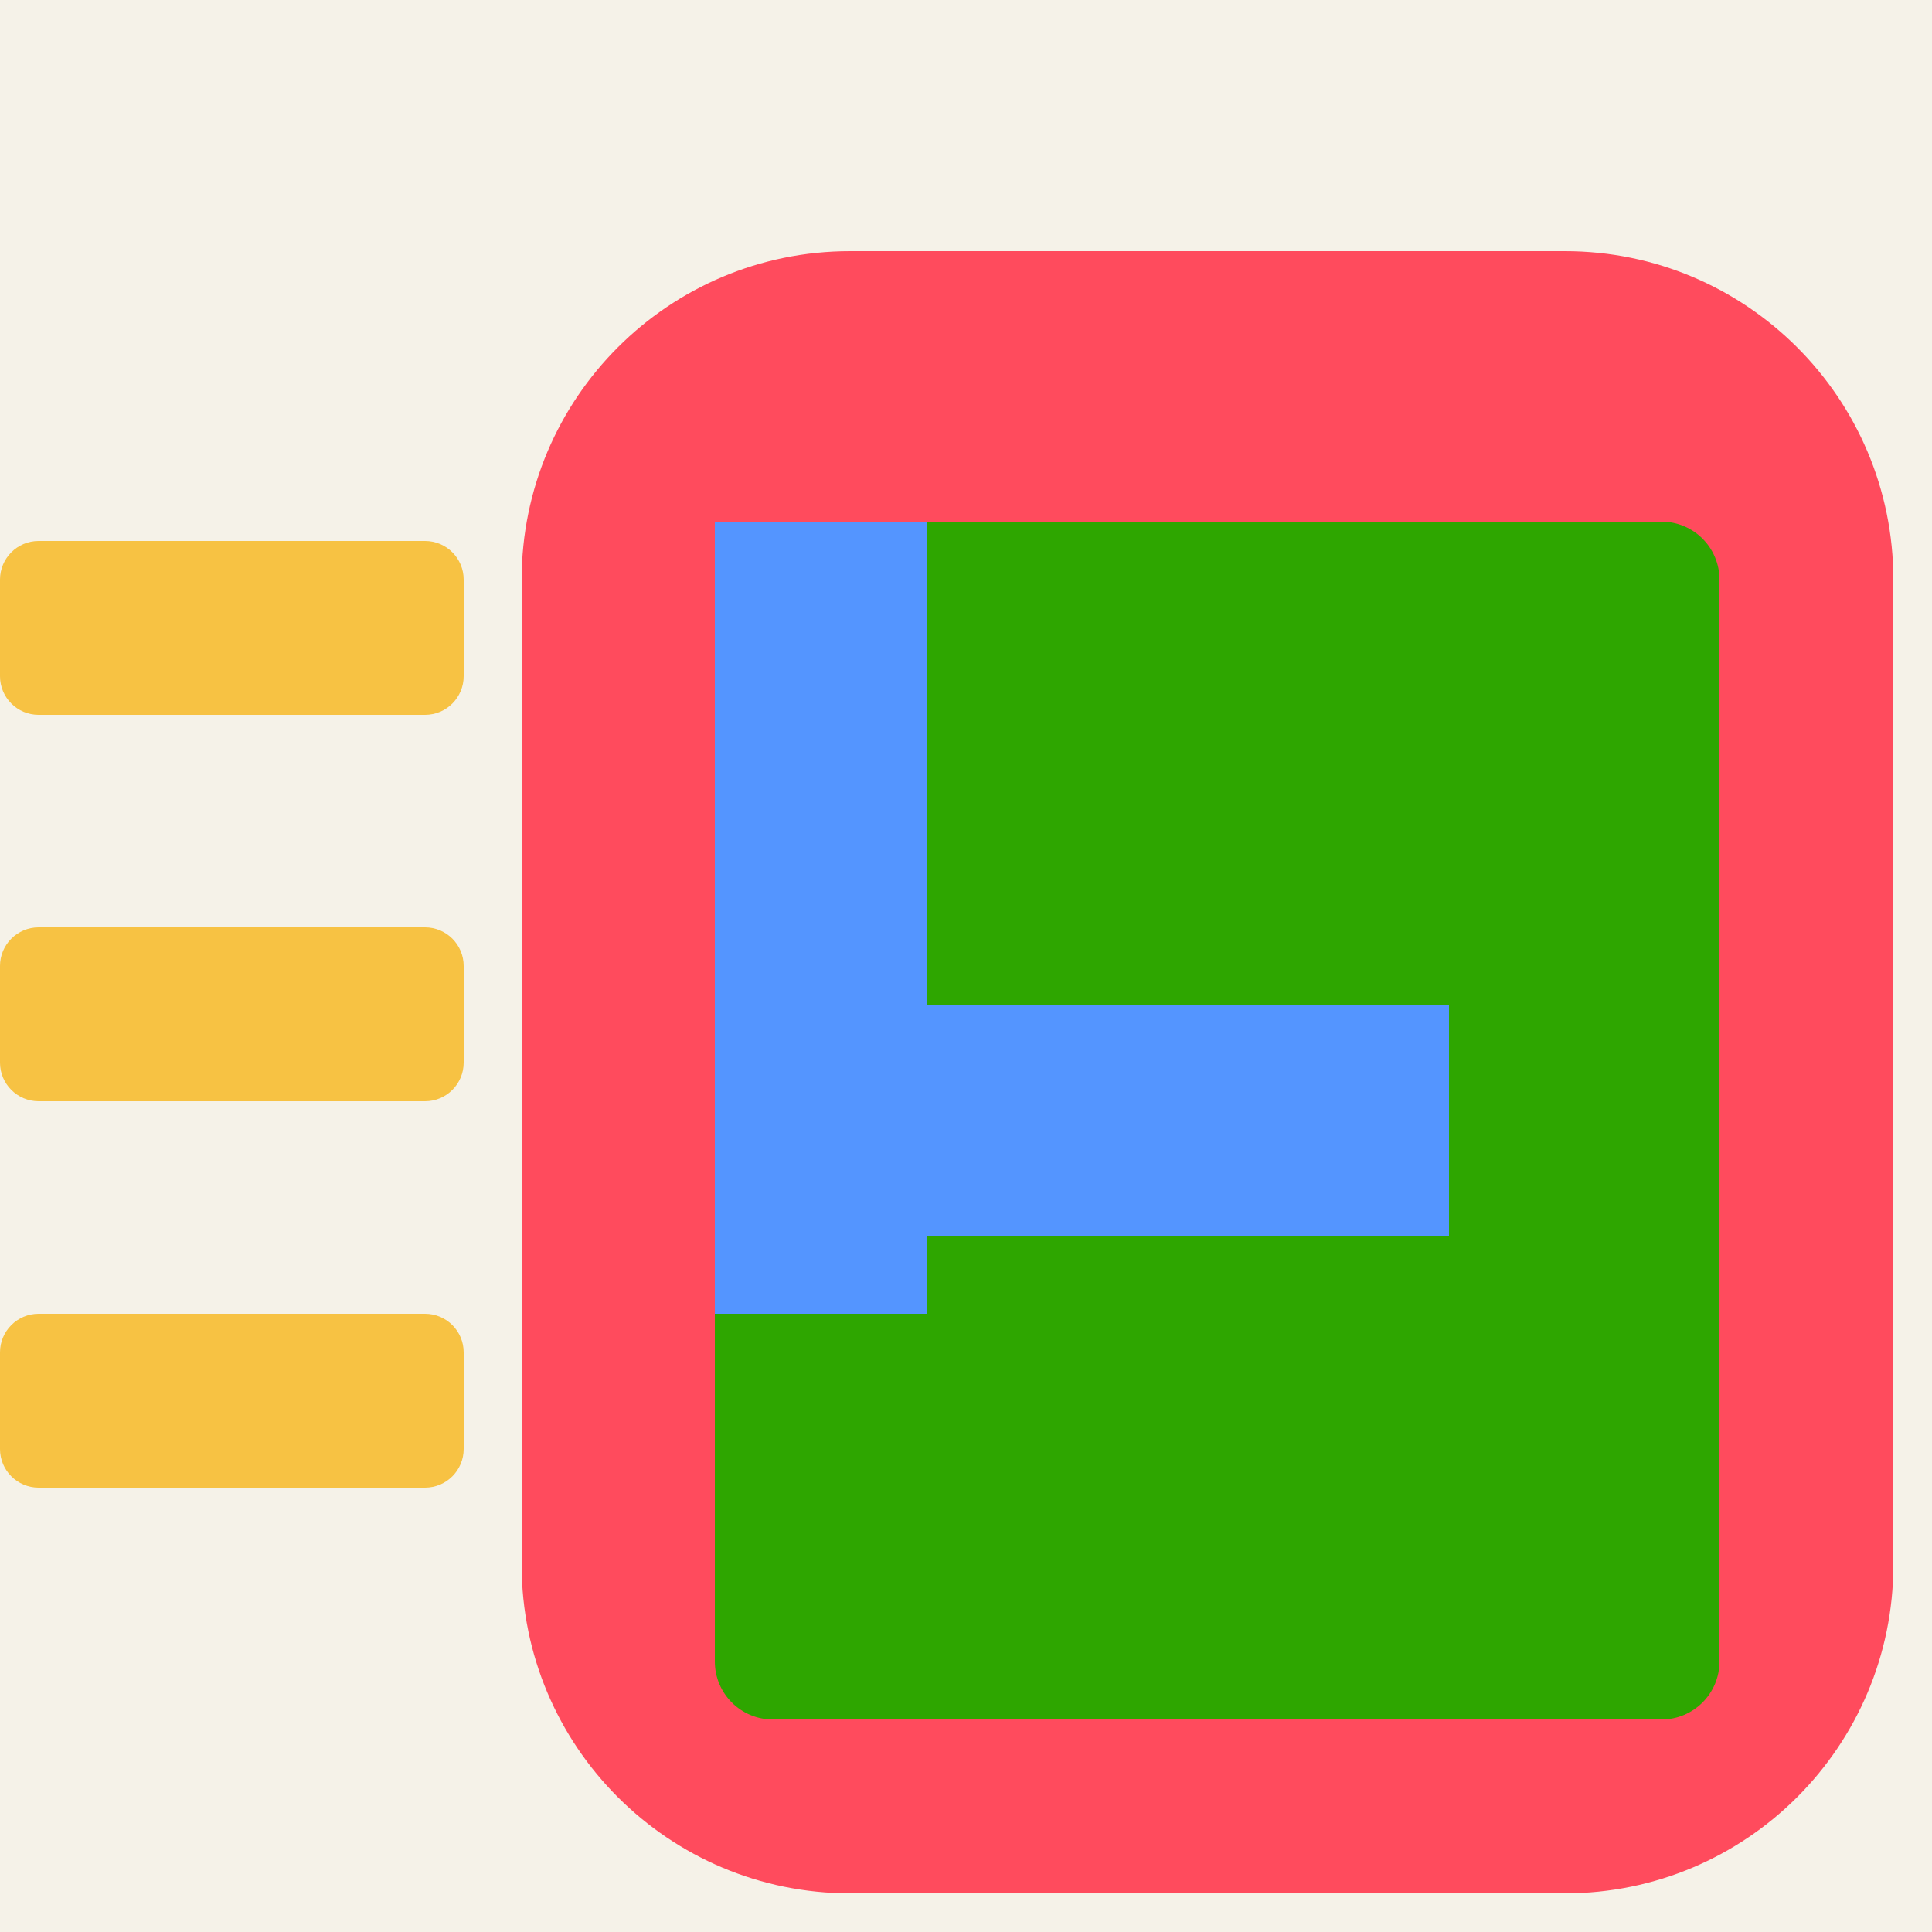
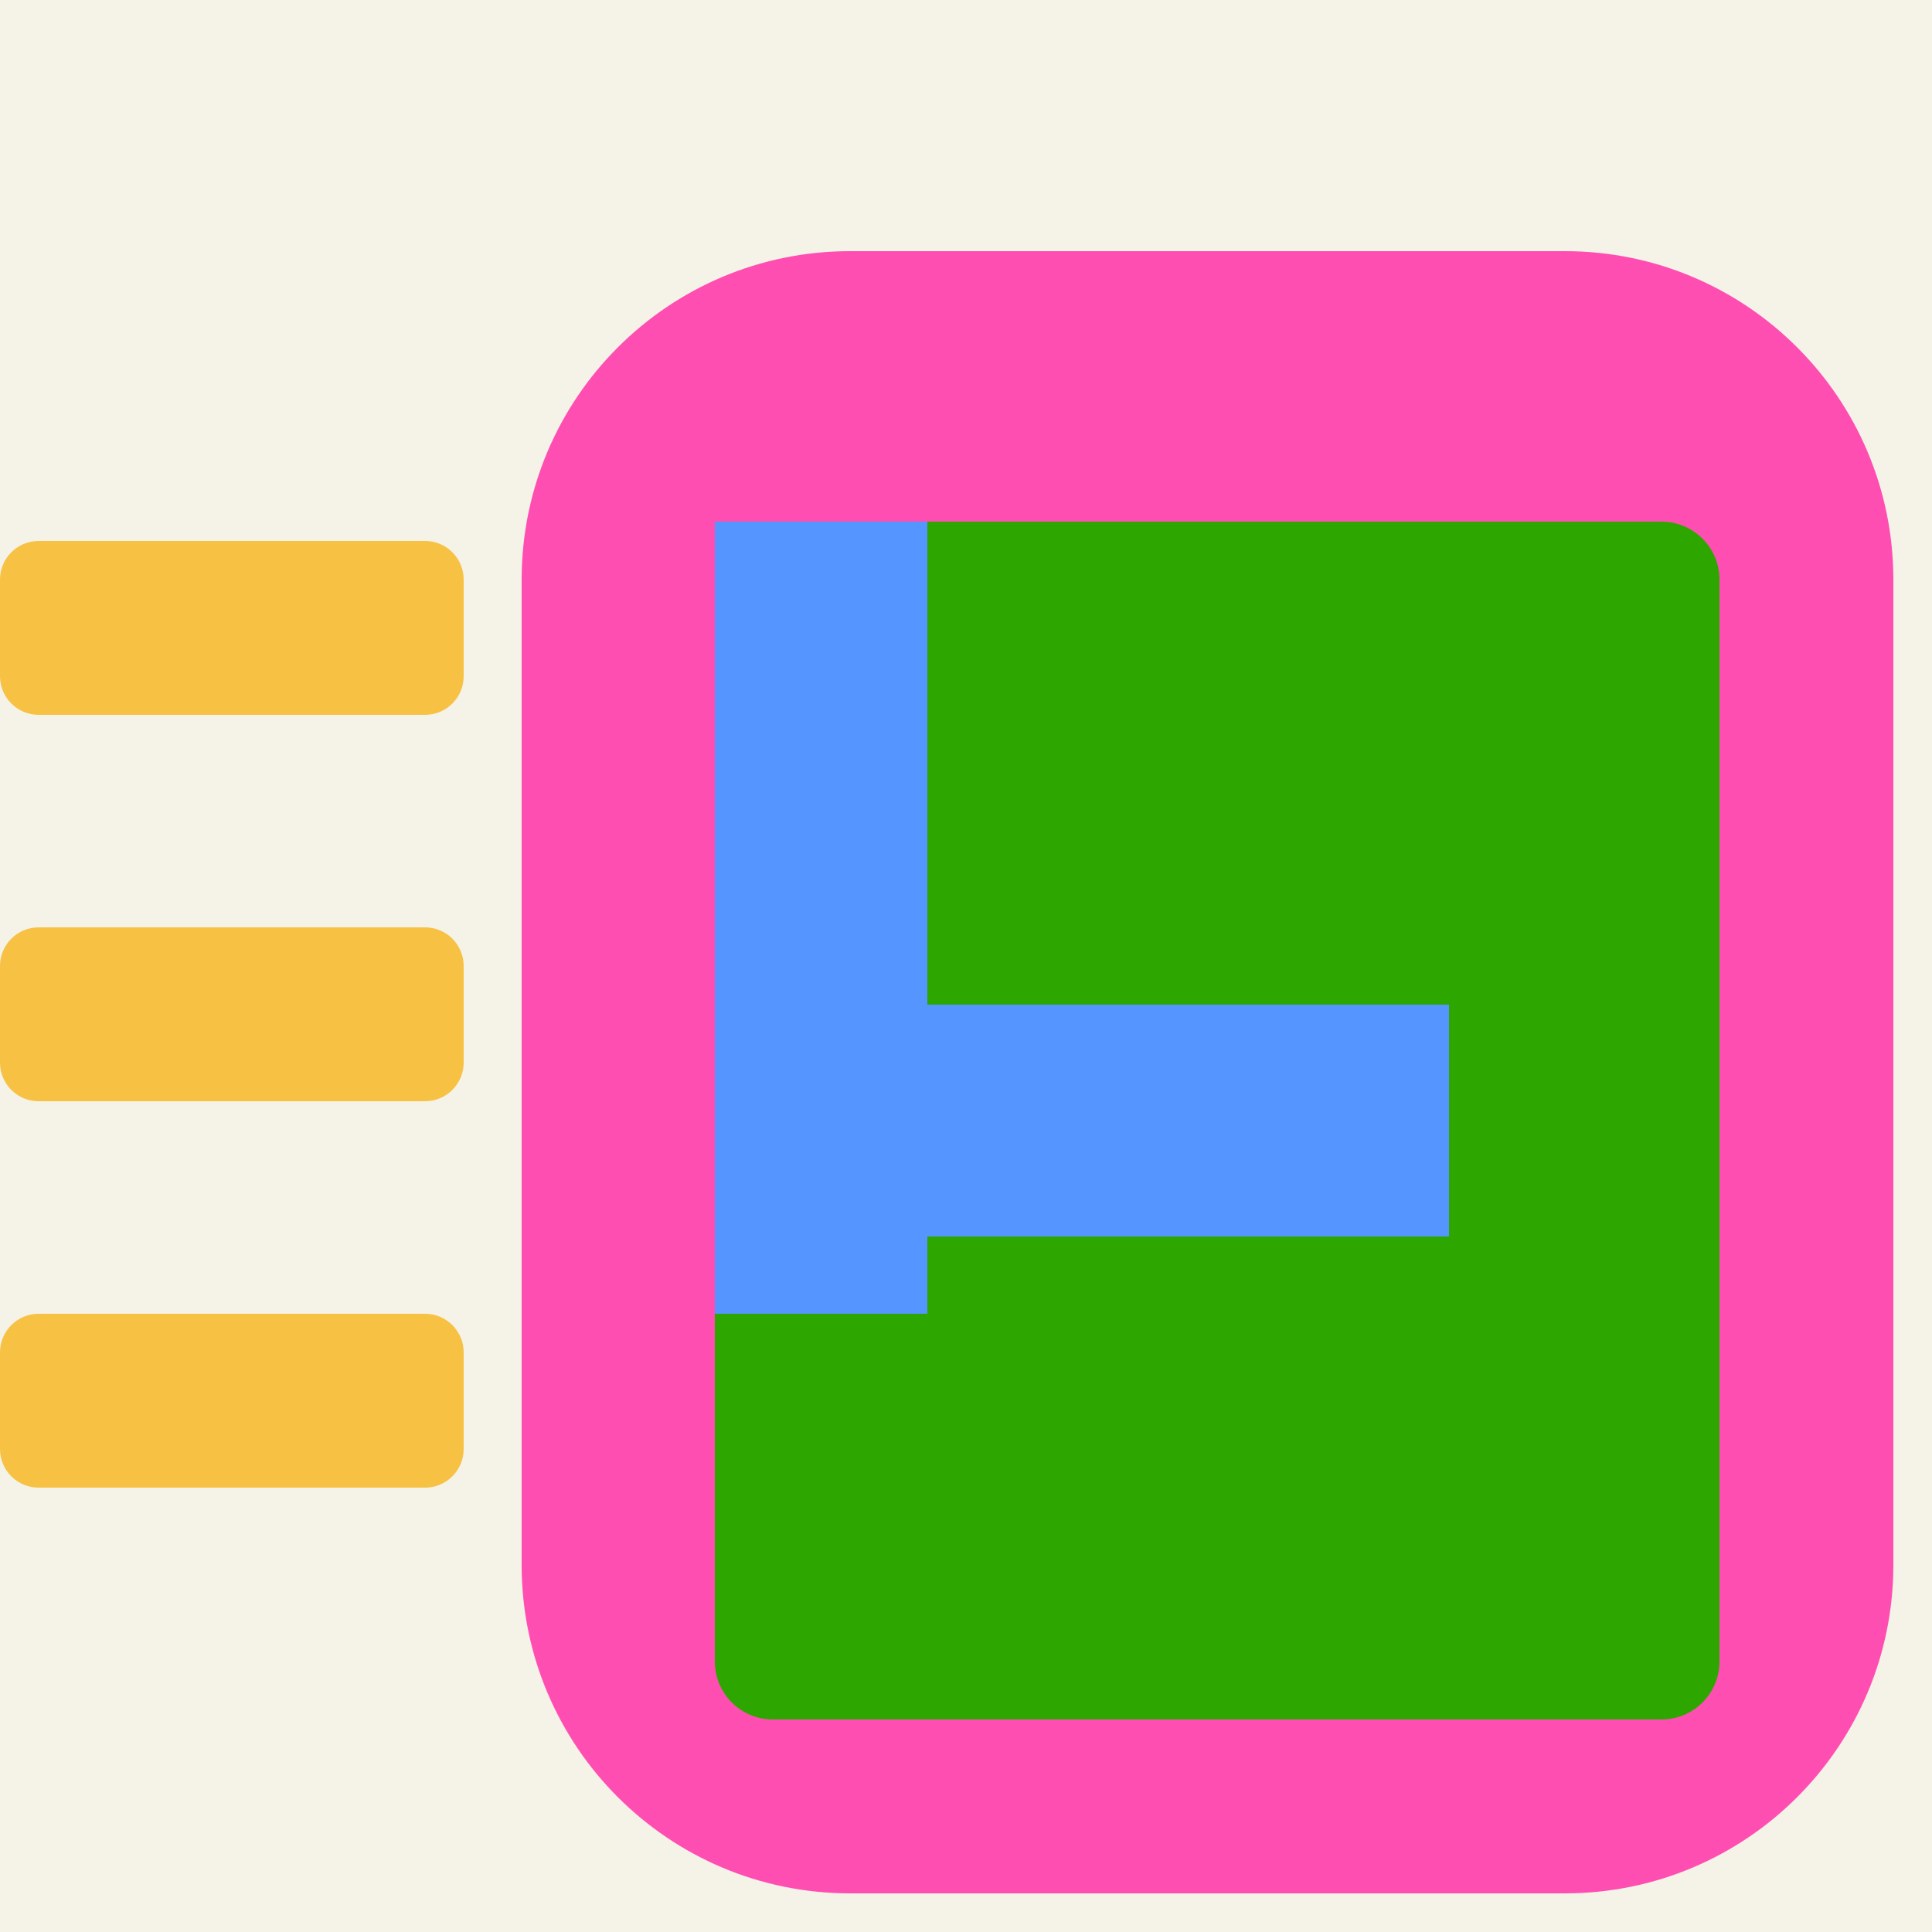
<svg xmlns="http://www.w3.org/2000/svg" viewBox="0 0 100 100">
  <rect width="100" height="100" rx="0" fill="#f5f2e8" />
  <rect x="0" y="28" width="24" height="9" rx="2" fill="#f7c243" />
  <rect x="0" y="48" width="24" height="9" rx="2" fill="#f7c243" />
  <rect x="0" y="68" width="24" height="9" rx="2" fill="#f7c243" />
-   <rect x="27" y="13" width="71" height="85" rx="17" fill="#ff4b5d" />
+   <rect x="27" y="13" width="71" height="85" rx="17" fill="#ff4eb2" />
  <rect x="37" y="27" width="52" height="62" rx="3" fill="#2ea600" />
  <path d="M37 27 H48 V52 H75 V64 H48 V68 H37 Z" fill="#5495ff" />
</svg>
